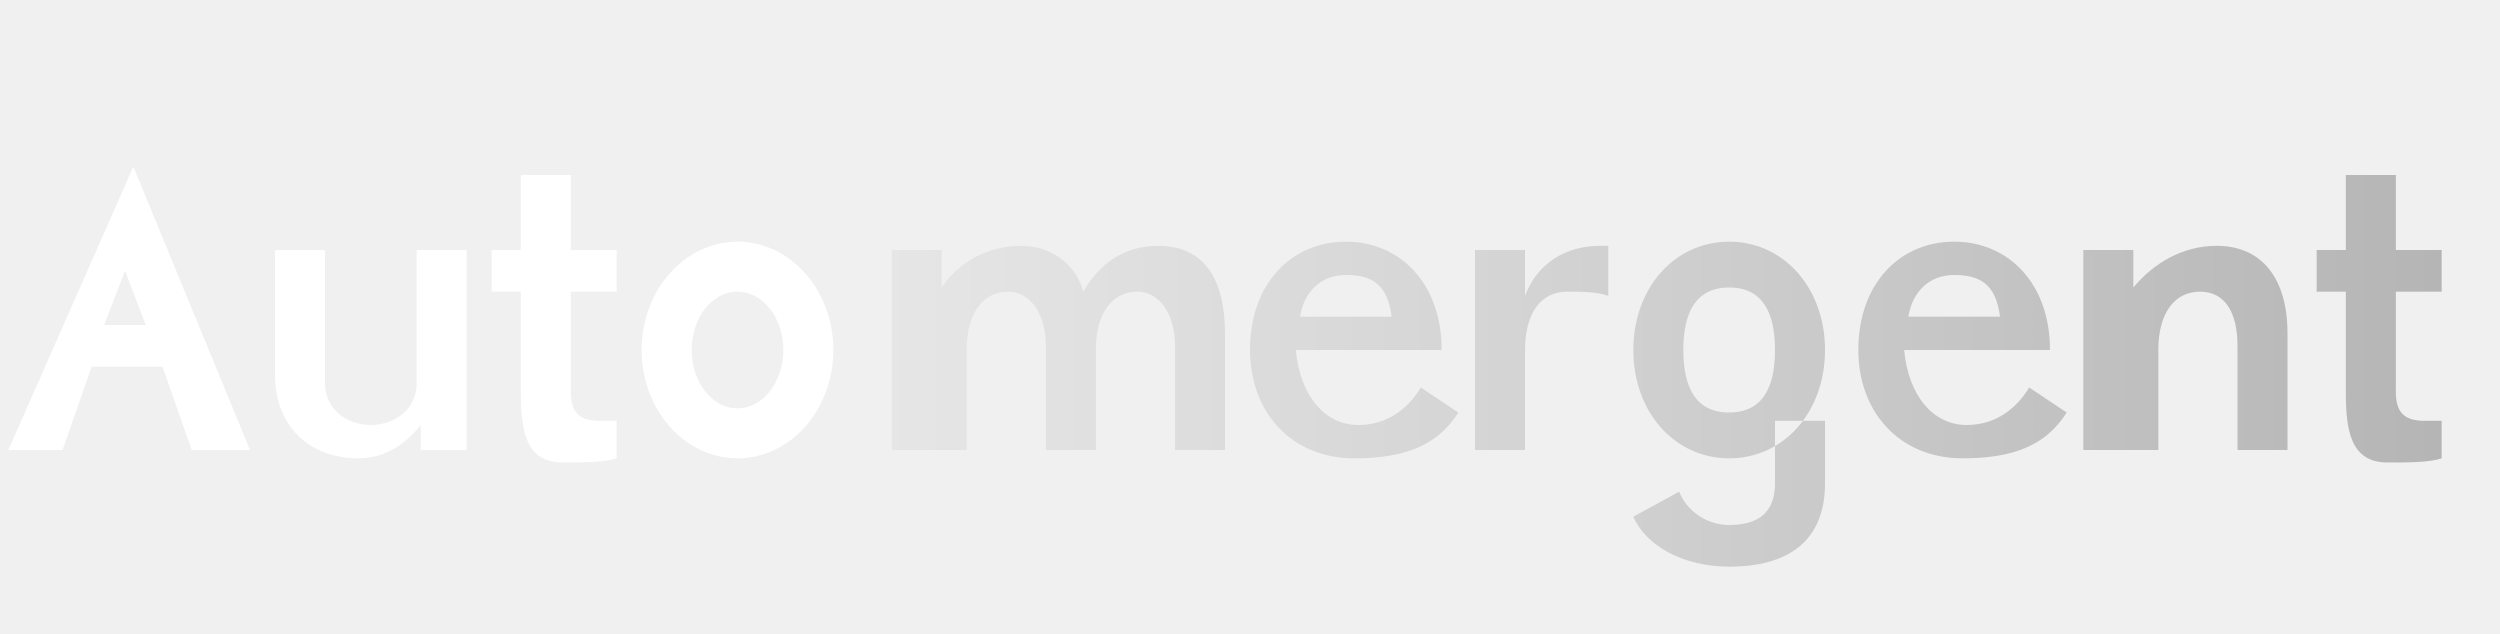
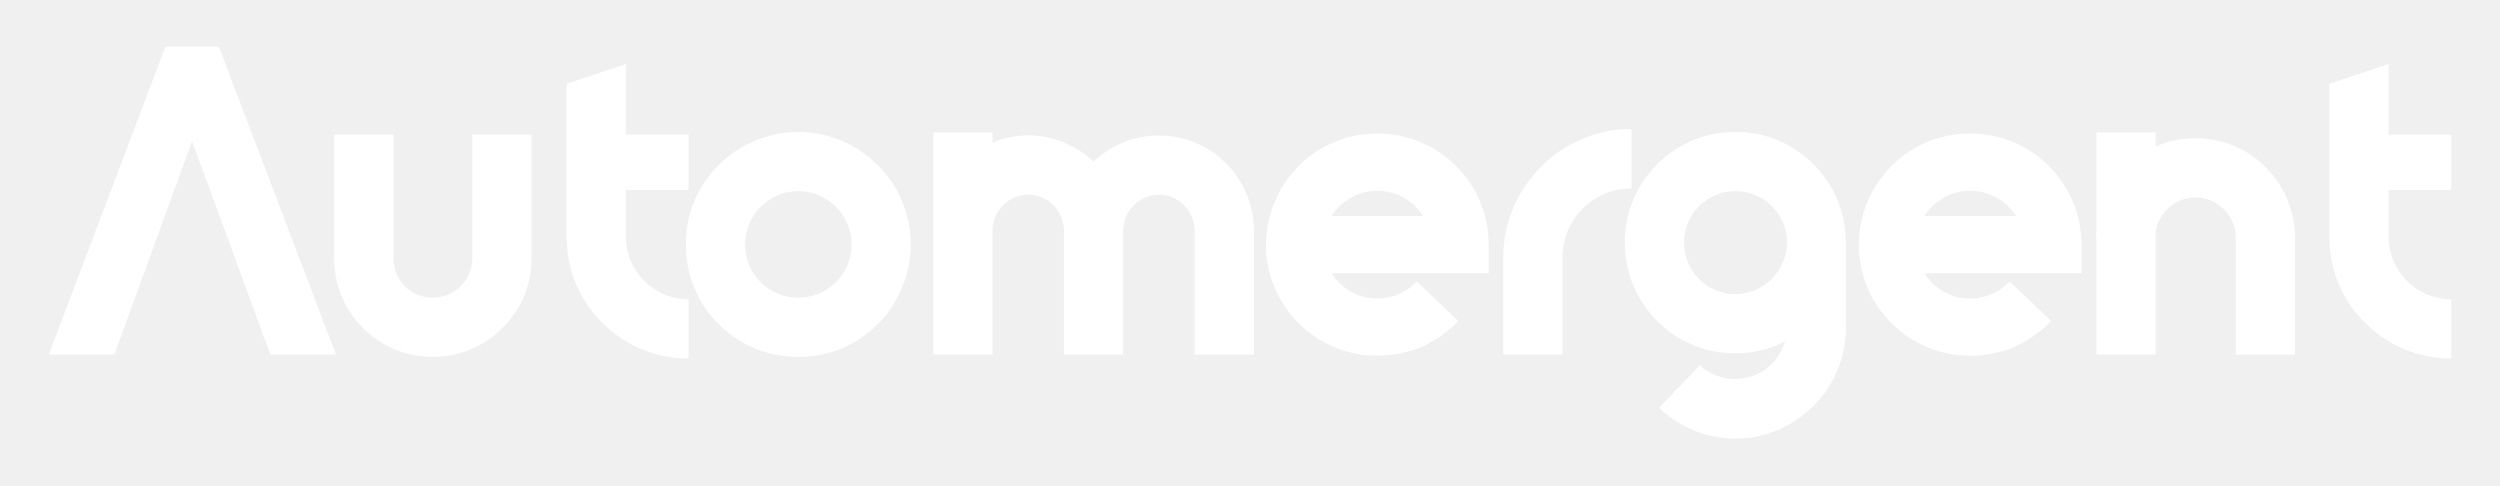
- <svg xmlns="http://www.w3.org/2000/svg" viewBox="0 0 300 76" width="300" height="76" fill="none">
+ <svg xmlns="http://www.w3.org/2000/svg" viewBox="105 305 814 158" width="814" height="158" fill="none">
  <defs>
-     <linearGradient id="silverGradText" x1="2" y1="0" x2="300" y2="0" gradientUnits="userSpaceOnUse">
+     <linearGradient id="grad_mergent" x1="400" y1="0" x2="905" y2="0" gradientUnits="userSpaceOnUse">
      <stop offset="0%" stop-color="#ffffff" />
-       <stop offset="60%" stop-color="#d4d4d4" />
-       <stop offset="100%" stop-color="#b3b3b3" />
+       <stop offset="50%" stop-color="#d4d4d4" />
+       <stop offset="100%" stop-color="#a8a8a8" />
    </linearGradient>
  </defs>
-   <path d="M 16 20 L 30 54 L 23 54 L 19.5 44 L 11 44 L 7.5 54 L 1 54 Z M 15 32.5 L 12.5 39 L 17.5 39 Z M 33 30 L 39 30 L 39 46 C 39 49 41.5 51 44.5 51 C 47.5 51 50 49 50 46 L 50 30 L 56 30 L 56 54 L 50.5 54 L 50.5 51 C 48.5 53.5 46 55 43 55 C 37 55 33 51 33 45 Z M 62.5 21 L 68.5 21 L 68.5 30 L 74 30 L 74 35 L 68.5 35 L 68.5 47 C 68.5 49.5 69.5 50.5 72 50.5 L 74 50.5 L 74 55 C 72.5 55.5 70 55.5 67.5 55.5 C 63 55.5 62.5 51.5 62.5 47 L 62.5 35 L 59 35 L 59 30 L 62.5 30 Z M 88.5 29 C 94.851 29 100.0 34.82 100.0 42 C 100.0 49.18 94.851 55 88.5 55 C 82.149 55 77.0 49.18 77.0 42 C 77.0 34.82 82.149 29 88.5 29 Z M 88.5 35 C 85.462 35 83.0 38.134 83.0 42 C 83.0 45.866 85.462 49 88.5 49 C 91.538 49 94.0 45.866 94.0 42 C 94.0 38.134 91.538 35 88.5 35 Z" fill="#ffffff" fill-rule="evenodd" />
-   <path d="M 107 30 L 113 30 L 113 34.5 C 115 31.5 118.5 29.5 122.5 29.5 C 126 29.5 129 31.5 130 35 C 132 31.5 135 29.5 139 29.5 C 144.5 29.5 147 33.5 147 40 L 147 54 L 141 54 L 141 41.5 C 141 37.5 139 35 136.5 35 C 133.5 35 131.5 37.5 131.5 42 L 131.5 54 L 125.5 54 L 125.5 41.5 C 125.5 37.5 123.5 35 121 35 C 118 35 116 37.5 116 42 L 116 54 L 107 54 Z M 150 42 C 150 34 155 29 161.5 29 C 168 29 173 34 173 42 L 155.5 42 C 156 47.5 159 51 163 51 C 166.5 51 169 49 170.5 46.5 L 175 49.5 C 172.5 53.5 168.5 55 162.5 55 C 155 55 150 49.5 150 42 Z M 156 38 L 167 38 C 166.5 34 164.5 33 161.5 33 C 158.5 33 156.5 35 156 38 Z M 177 30 L 183 30 L 183 35.5 C 184.5 31.5 188 29.5 192 29.5 L 193 29.5 L 193 35.5 C 191.5 35 190 35 188 35 C 185 35 183 37.5 183 42 L 183 54 L 177 54 Z M 196 42 C 196 34.5 201 29 207.5 29 C 214 29 219 34.5 219 42 C 219 49.5 214 55 207.5 55 C 201 55 196 49.5 196 42 Z M 207.5 34.5 C 211.5 34.5 213 37.5 213 42 C 213 46.5 211.5 49.5 207.5 49.5 C 203.5 49.5 202 46.5 202 42 C 202 37.5 203.5 34.5 207.5 34.5 Z M 213 50.5 L 219 50.5 L 219 58 C 219 65 214.5 68 207.5 68 C 202 68 197.5 65.5 196 62 L 201.5 59 C 202.5 61.5 205 63 207.5 63 C 212 63 213 60.5 213 58 Z M 223 42 C 223 34 228 29 234.5 29 C 241 29 246 34 246 42 L 228.5 42 C 229 47.5 232 51 236 51 C 239.5 51 242 49 243.5 46.5 L 248 49.5 C 245.5 53.5 241.5 55 235.5 55 C 228 55 223 49.5 223 42 Z M 229 38 L 240 38 C 239.5 34 237.5 33 234.5 33 C 231.5 33 229.5 35 229 38 Z M 250 30 L 256 30 L 256 34.5 C 258.5 31.5 262 29.5 266 29.5 C 271.5 29.5 274.5 33.5 274.5 40 L 274.5 54 L 268.5 54 L 268.5 41.5 C 268.5 37.5 267 35 264 35 C 261 35 259 37.5 259 42 L 259 54 L 250 54 Z M 281.5 21 L 287.5 21 L 287.5 30 L 293 30 L 293 35 L 287.5 35 L 287.5 47 C 287.5 49.5 288.5 50.5 291 50.5 L 293 50.5 L 293 55 C 291.5 55.5 289 55.5 286.5 55.5 C 282 55.5 281.5 51.5 281.5 47 L 281.5 35 L 278 35 L 278 30 L 281.5 30 Z" fill="url(#silverGradText)" fill-rule="evenodd" />
+   <g transform="matrix(1.2851 0 0 1.2851 512.0144 384.0024)" id="glyphGroup_textPair_0fbe7fa0-8d8b-495b-b151-27084dfd3267">
+     <g style="">
+       <g transform="matrix(1.3889 0 0 1.3889 -267.9734 -10.6498)">
+         <g style="">
+           <g transform="matrix(1 0 0 1 0 0)">
+             <linearGradient id="SVGID_12" gradientUnits="userSpaceOnUse" gradientTransform="matrix(1 0 0 1 -26.1921 -28.0825)" x1="0" y1="0" x2="610.092" y2="0">
+               <stop offset="0%" style="stop-color:#333333;" />
+               <stop offset="2.381%" style="stop-color:#333333;" />
+               <stop offset="4.762%" style="stop-color:#333333;" />
+               <stop offset="7.143%" style="stop-color:#333333;" />
+               <stop offset="9.524%" style="stop-color:#333333;" />
+               <stop offset="11.905%" style="stop-color:#333333;" />
+               <stop offset="14.286%" style="stop-color:#333333;" />
+               <stop offset="16.667%" style="stop-color:#333333;" />
+               <stop offset="19.048%" style="stop-color:#333333;" />
+               <stop offset="21.429%" style="stop-color:#333333;" />
+               <stop offset="23.81%" style="stop-color:#333333;" />
+               <stop offset="26.19%" style="stop-color:#333333;" />
+               <stop offset="28.571%" style="stop-color:#333333;" />
+               <stop offset="30.952%" style="stop-color:#333333;" />
+               <stop offset="33.333%" style="stop-color:#333333;" />
+               <stop offset="35.714%" style="stop-color:#333333;" />
+               <stop offset="38.095%" style="stop-color:#333333;" />
+               <stop offset="40.476%" style="stop-color:#333333;" />
+               <stop offset="42.857%" style="stop-color:#333333;" />
+               <stop offset="45.238%" style="stop-color:#333333;" />
+               <stop offset="47.619%" style="stop-color:#333333;" />
+               <stop offset="50%" style="stop-color:#333333;" />
+               <stop offset="52.381%" style="stop-color:#333333;" />
+               <stop offset="54.762%" style="stop-color:#333333;" />
+               <stop offset="57.143%" style="stop-color:#333333;" />
+               <stop offset="59.524%" style="stop-color:#333333;" />
+               <stop offset="61.905%" style="stop-color:#333333;" />
+               <stop offset="64.286%" style="stop-color:#333333;" />
+               <stop offset="66.667%" style="stop-color:#333333;" />
+               <stop offset="69.048%" style="stop-color:#333333;" />
+               <stop offset="71.429%" style="stop-color:#333333;" />
+               <stop offset="73.81%" style="stop-color:#333333;" />
+               <stop offset="76.19%" style="stop-color:#333333;" />
+               <stop offset="78.571%" style="stop-color:#333333;" />
+               <stop offset="80.952%" style="stop-color:#333333;" />
+               <stop offset="83.333%" style="stop-color:#333333;" />
+               <stop offset="85.714%" style="stop-color:#333333;" />
+               <stop offset="88.095%" style="stop-color:#333333;" />
+               <stop offset="90.476%" style="stop-color:#333333;" />
+               <stop offset="92.857%" style="stop-color:#333333;" />
+               <stop offset="95.238%" style="stop-color:#333333;" />
+               <stop offset="97.619%" style="stop-color:#333333;" />
+               <stop offset="100%" style="stop-color:#333333;" />
+             </linearGradient>
+             <polygon style="stroke: none; stroke-width: 1; stroke-dasharray: none; stroke-linecap: butt; stroke-dashoffset: 0; stroke-linejoin: miter; stroke-miterlimit: 4; fill: #ffffff; fill-rule: nonzero; opacity: 1;" points="4.828,-28.082 -4.914,-28.082 -26.192,28.082 -14.225,28.082 -0.061,-10.852 14.225,28.082 26.192,28.082 " />
+           </g>
+         </g>
+       </g>
+       <g transform="matrix(1.3889 0 0 1.3889 -207.0494 0.7991)">
+         <g style="">
+           <g transform="matrix(1 0 0 1 0 0)">
+             <linearGradient id="SVGID_13" gradientUnits="userSpaceOnUse" gradientTransform="matrix(1 0 0 1 81.8565 84.7326)" x1="-72.3" y1="-22.3" x2="537.792" y2="-22.3">
+               <stop offset="0%" style="stop-color:#333333;" />
+               <stop offset="2.381%" style="stop-color:#333333;" />
+               <stop offset="4.762%" style="stop-color:#333333;" />
+               <stop offset="7.143%" style="stop-color:#333333;" />
+               <stop offset="9.524%" style="stop-color:#333333;" />
+               <stop offset="11.905%" style="stop-color:#333333;" />
+               <stop offset="14.286%" style="stop-color:#333333;" />
+               <stop offset="16.667%" style="stop-color:#333333;" />
+               <stop offset="19.048%" style="stop-color:#333333;" />
+               <stop offset="21.429%" style="stop-color:#333333;" />
+               <stop offset="23.81%" style="stop-color:#333333;" />
+               <stop offset="26.19%" style="stop-color:#333333;" />
+               <stop offset="28.571%" style="stop-color:#333333;" />
+               <stop offset="30.952%" style="stop-color:#333333;" />
+               <stop offset="33.333%" style="stop-color:#333333;" />
+               <stop offset="35.714%" style="stop-color:#333333;" />
+               <stop offset="38.095%" style="stop-color:#333333;" />
+               <stop offset="40.476%" style="stop-color:#333333;" />
+               <stop offset="42.857%" style="stop-color:#333333;" />
+               <stop offset="45.238%" style="stop-color:#333333;" />
+               <stop offset="47.619%" style="stop-color:#333333;" />
+               <stop offset="50%" style="stop-color:#333333;" />
+               <stop offset="52.381%" style="stop-color:#333333;" />
+               <stop offset="54.762%" style="stop-color:#333333;" />
+               <stop offset="57.143%" style="stop-color:#333333;" />
+               <stop offset="59.524%" style="stop-color:#333333;" />
+               <stop offset="61.905%" style="stop-color:#333333;" />
+               <stop offset="64.286%" style="stop-color:#333333;" />
+               <stop offset="66.667%" style="stop-color:#333333;" />
+               <stop offset="69.048%" style="stop-color:#333333;" />
+               <stop offset="71.429%" style="stop-color:#333333;" />
+               <stop offset="73.81%" style="stop-color:#333333;" />
+               <stop offset="76.19%" style="stop-color:#333333;" />
+               <stop offset="78.571%" style="stop-color:#333333;" />
+               <stop offset="80.952%" style="stop-color:#333333;" />
+               <stop offset="83.333%" style="stop-color:#333333;" />
+               <stop offset="85.714%" style="stop-color:#333333;" />
+               <stop offset="88.095%" style="stop-color:#333333;" />
+               <stop offset="90.476%" style="stop-color:#333333;" />
+               <stop offset="92.857%" style="stop-color:#333333;" />
+               <stop offset="95.238%" style="stop-color:#333333;" />
+               <stop offset="97.619%" style="stop-color:#333333;" />
+               <stop offset="100%" style="stop-color:#333333;" />
+             </linearGradient>
+             <path style="stroke: none; stroke-width: 1; stroke-dasharray: none; stroke-linecap: butt; stroke-dashoffset: 0; stroke-linejoin: miter; stroke-miterlimit: 4; fill: #ffffff; fill-rule: nonzero; opacity: 1;" transform=" translate(-99.8579, -105.0023)" d="M 87.113 120.016 C 83.728 116.631 81.856 112.095 81.856 107.27 L 81.856 84.733 L 92.657 84.733 L 92.657 107.27 C 92.657 111.303 95.826 114.471 99.858 114.471 C 103.818 114.471 107.059 111.303 107.059 107.27 L 107.059 84.733 L 117.859 84.733 L 117.859 107.27 C 117.859 112.095 115.987 116.631 112.531 120.016 C 109.147 123.4 104.61 125.272 99.858 125.272 C 95.034 125.272 90.497 123.4 87.113 120.016 Z" stroke-linecap="round" />
+           </g>
+         </g>
+       </g>
+       <g transform="matrix(1.3889 0 0 1.3889 -157.7 -7.9501)">
+         <g style="">
+           <g transform="matrix(1 0 0 1 0 0)">
+             <linearGradient id="SVGID_14" gradientUnits="userSpaceOnUse" gradientTransform="matrix(1 0 0 1 90.7485 71.8435)" x1="-131.2" y1="-4.4" x2="478.892" y2="-4.4">
+               <stop offset="0%" style="stop-color:#333333;" />
+               <stop offset="2.381%" style="stop-color:#333333;" />
+               <stop offset="4.762%" style="stop-color:#333333;" />
+               <stop offset="7.143%" style="stop-color:#333333;" />
+               <stop offset="9.524%" style="stop-color:#333333;" />
+               <stop offset="11.905%" style="stop-color:#333333;" />
+               <stop offset="14.286%" style="stop-color:#333333;" />
+               <stop offset="16.667%" style="stop-color:#333333;" />
+               <stop offset="19.048%" style="stop-color:#333333;" />
+               <stop offset="21.429%" style="stop-color:#333333;" />
+               <stop offset="23.81%" style="stop-color:#333333;" />
+               <stop offset="26.19%" style="stop-color:#333333;" />
+               <stop offset="28.571%" style="stop-color:#333333;" />
+               <stop offset="30.952%" style="stop-color:#333333;" />
+               <stop offset="33.333%" style="stop-color:#333333;" />
+               <stop offset="35.714%" style="stop-color:#333333;" />
+               <stop offset="38.095%" style="stop-color:#333333;" />
+               <stop offset="40.476%" style="stop-color:#333333;" />
+               <stop offset="42.857%" style="stop-color:#333333;" />
+               <stop offset="45.238%" style="stop-color:#333333;" />
+               <stop offset="47.619%" style="stop-color:#333333;" />
+               <stop offset="50%" style="stop-color:#333333;" />
+               <stop offset="52.381%" style="stop-color:#333333;" />
+               <stop offset="54.762%" style="stop-color:#333333;" />
+               <stop offset="57.143%" style="stop-color:#333333;" />
+               <stop offset="59.524%" style="stop-color:#333333;" />
+               <stop offset="61.905%" style="stop-color:#333333;" />
+               <stop offset="64.286%" style="stop-color:#333333;" />
+               <stop offset="66.667%" style="stop-color:#333333;" />
+               <stop offset="69.048%" style="stop-color:#333333;" />
+               <stop offset="71.429%" style="stop-color:#333333;" />
+               <stop offset="73.81%" style="stop-color:#333333;" />
+               <stop offset="76.19%" style="stop-color:#333333;" />
+               <stop offset="78.571%" style="stop-color:#333333;" />
+               <stop offset="80.952%" style="stop-color:#333333;" />
+               <stop offset="83.333%" style="stop-color:#333333;" />
+               <stop offset="85.714%" style="stop-color:#333333;" />
+               <stop offset="88.095%" style="stop-color:#333333;" />
+               <stop offset="90.476%" style="stop-color:#333333;" />
+               <stop offset="92.857%" style="stop-color:#333333;" />
+               <stop offset="95.238%" style="stop-color:#333333;" />
+               <stop offset="97.619%" style="stop-color:#333333;" />
+               <stop offset="100%" style="stop-color:#333333;" />
+             </linearGradient>
+             <path style="stroke: none; stroke-width: 1; stroke-dasharray: none; stroke-linecap: butt; stroke-dashoffset: 0; stroke-linejoin: miter; stroke-miterlimit: 4; fill: #ffffff; fill-rule: nonzero; opacity: 1;" transform=" translate(-101.8735, -98.7018)" d="M 112.999 114.759 L 112.999 125.56 C 109.975 125.56 107.094 124.984 104.358 123.832 C 101.694 122.752 99.317 121.096 97.301 119.079 C 95.213 117.063 93.629 114.687 92.477 112.023 C 91.325 109.287 90.749 106.334 90.749 103.31 L 90.749 75.444 L 101.55 71.844 L 101.55 84.733 L 112.999 84.733 L 112.999 94.813 L 101.55 94.813 L 101.55 103.31 C 101.55 109.647 106.662 114.759 112.999 114.759 Z" stroke-linecap="round" />
+           </g>
+         </g>
+       </g>
+       <g transform="matrix(1.3889 0 0 1.3889 -114.4488 0.4491)">
+         <g style="">
+           <g transform="matrix(1 0 0 1 0 0)">
+             <linearGradient id="SVGID_15" gradientUnits="userSpaceOnUse" gradientTransform="matrix(1 0 0 1 79.5166 84.2285)" x1="-161.4" y1="-21.6" x2="448.692" y2="-21.6">
+               <stop offset="0%" style="stop-color:#333333;" />
+               <stop offset="2.381%" style="stop-color:#333333;" />
+               <stop offset="4.762%" style="stop-color:#333333;" />
+               <stop offset="7.143%" style="stop-color:#333333;" />
+               <stop offset="9.524%" style="stop-color:#333333;" />
+               <stop offset="11.905%" style="stop-color:#333333;" />
+               <stop offset="14.286%" style="stop-color:#333333;" />
+               <stop offset="16.667%" style="stop-color:#333333;" />
+               <stop offset="19.048%" style="stop-color:#333333;" />
+               <stop offset="21.429%" style="stop-color:#333333;" />
+               <stop offset="23.81%" style="stop-color:#333333;" />
+               <stop offset="26.19%" style="stop-color:#333333;" />
+               <stop offset="28.571%" style="stop-color:#333333;" />
+               <stop offset="30.952%" style="stop-color:#333333;" />
+               <stop offset="33.333%" style="stop-color:#333333;" />
+               <stop offset="35.714%" style="stop-color:#333333;" />
+               <stop offset="38.095%" style="stop-color:#333333;" />
+               <stop offset="40.476%" style="stop-color:#333333;" />
+               <stop offset="42.857%" style="stop-color:#333333;" />
+               <stop offset="45.238%" style="stop-color:#333333;" />
+               <stop offset="47.619%" style="stop-color:#333333;" />
+               <stop offset="50%" style="stop-color:#333333;" />
+               <stop offset="52.381%" style="stop-color:#333333;" />
+               <stop offset="54.762%" style="stop-color:#333333;" />
+               <stop offset="57.143%" style="stop-color:#333333;" />
+               <stop offset="59.524%" style="stop-color:#333333;" />
+               <stop offset="61.905%" style="stop-color:#333333;" />
+               <stop offset="64.286%" style="stop-color:#333333;" />
+               <stop offset="66.667%" style="stop-color:#333333;" />
+               <stop offset="69.048%" style="stop-color:#333333;" />
+               <stop offset="71.429%" style="stop-color:#333333;" />
+               <stop offset="73.81%" style="stop-color:#333333;" />
+               <stop offset="76.19%" style="stop-color:#333333;" />
+               <stop offset="78.571%" style="stop-color:#333333;" />
+               <stop offset="80.952%" style="stop-color:#333333;" />
+               <stop offset="83.333%" style="stop-color:#333333;" />
+               <stop offset="85.714%" style="stop-color:#333333;" />
+               <stop offset="88.095%" style="stop-color:#333333;" />
+               <stop offset="90.476%" style="stop-color:#333333;" />
+               <stop offset="92.857%" style="stop-color:#333333;" />
+               <stop offset="95.238%" style="stop-color:#333333;" />
+               <stop offset="97.619%" style="stop-color:#333333;" />
+               <stop offset="100%" style="stop-color:#333333;" />
+             </linearGradient>
+             <path style="stroke: none; stroke-width: 1; stroke-dasharray: none; stroke-linecap: butt; stroke-dashoffset: 0; stroke-linejoin: miter; stroke-miterlimit: 4; fill: #ffffff; fill-rule: nonzero; opacity: 1;" transform=" translate(-100.0385, -104.7503)" d="M 92.046 123.688 C 89.598 122.68 87.365 121.168 85.493 119.296 C 83.621 117.423 82.109 115.191 81.101 112.743 C 80.021 110.223 79.517 107.559 79.517 104.75 C 79.517 102.014 80.021 99.35 81.101 96.758 C 82.109 94.381 83.621 92.149 85.493 90.277 C 87.365 88.405 89.598 86.893 92.046 85.885 C 94.566 84.805 97.23 84.228 100.039 84.228 C 102.775 84.228 105.439 84.805 108.031 85.885 C 110.407 86.893 112.64 88.405 114.512 90.277 C 116.384 92.149 117.896 94.309 118.904 96.758 C 119.984 99.35 120.56 102.014 120.56 104.75 C 120.56 107.559 119.984 110.223 118.904 112.743 C 117.896 115.191 116.384 117.423 114.512 119.296 C 112.64 121.168 110.48 122.68 108.031 123.688 C 105.439 124.768 102.775 125.272 100.039 125.272 C 97.23 125.272 94.566 124.768 92.046 123.688 Z M 100.039 114.471 C 105.367 114.471 109.759 110.151 109.759 104.75 C 109.759 99.422 105.367 95.029 100.039 95.029 C 94.638 95.029 90.318 99.422 90.318 104.75 C 90.318 110.151 94.638 114.471 100.039 114.471 Z" stroke-linecap="round" />
+           </g>
+         </g>
+       </g>
+       <g transform="matrix(1.3889 0 0 1.3889 -39.6478 0.1991)">
+         <g style="">
+           <g transform="matrix(1 0 0 1 0 0)">
+             <linearGradient id="SVGID_16" gradientUnits="userSpaceOnUse" gradientTransform="matrix(1 0 0 1 71.1646 84.3005)" x1="-224.1" y1="-21.7" x2="385.992" y2="-21.7">
+               <stop offset="0%" style="stop-color:#333333;" />
+               <stop offset="2.381%" style="stop-color:#333333;" />
+               <stop offset="4.762%" style="stop-color:#333333;" />
+               <stop offset="7.143%" style="stop-color:#333333;" />
+               <stop offset="9.524%" style="stop-color:#333333;" />
+               <stop offset="11.905%" style="stop-color:#333333;" />
+               <stop offset="14.286%" style="stop-color:#333333;" />
+               <stop offset="16.667%" style="stop-color:#333333;" />
+               <stop offset="19.048%" style="stop-color:#333333;" />
+               <stop offset="21.429%" style="stop-color:#333333;" />
+               <stop offset="23.81%" style="stop-color:#333333;" />
+               <stop offset="26.19%" style="stop-color:#333333;" />
+               <stop offset="28.571%" style="stop-color:#333333;" />
+               <stop offset="30.952%" style="stop-color:#333333;" />
+               <stop offset="33.333%" style="stop-color:#333333;" />
+               <stop offset="35.714%" style="stop-color:#333333;" />
+               <stop offset="38.095%" style="stop-color:#333333;" />
+               <stop offset="40.476%" style="stop-color:#333333;" />
+               <stop offset="42.857%" style="stop-color:#333333;" />
+               <stop offset="45.238%" style="stop-color:#333333;" />
+               <stop offset="47.619%" style="stop-color:#333333;" />
+               <stop offset="50%" style="stop-color:#333333;" />
+               <stop offset="52.381%" style="stop-color:#333333;" />
+               <stop offset="54.762%" style="stop-color:#333333;" />
+               <stop offset="57.143%" style="stop-color:#333333;" />
+               <stop offset="59.524%" style="stop-color:#333333;" />
+               <stop offset="61.905%" style="stop-color:#333333;" />
+               <stop offset="64.286%" style="stop-color:#333333;" />
+               <stop offset="66.667%" style="stop-color:#333333;" />
+               <stop offset="69.048%" style="stop-color:#333333;" />
+               <stop offset="71.429%" style="stop-color:#333333;" />
+               <stop offset="73.81%" style="stop-color:#333333;" />
+               <stop offset="76.19%" style="stop-color:#333333;" />
+               <stop offset="78.571%" style="stop-color:#333333;" />
+               <stop offset="80.952%" style="stop-color:#333333;" />
+               <stop offset="83.333%" style="stop-color:#333333;" />
+               <stop offset="85.714%" style="stop-color:#333333;" />
+               <stop offset="88.095%" style="stop-color:#333333;" />
+               <stop offset="90.476%" style="stop-color:#333333;" />
+               <stop offset="92.857%" style="stop-color:#333333;" />
+               <stop offset="95.238%" style="stop-color:#333333;" />
+               <stop offset="97.619%" style="stop-color:#333333;" />
+               <stop offset="100%" style="stop-color:#333333;" />
+             </linearGradient>
+             <path style="stroke: none; stroke-width: 1; stroke-dasharray: none; stroke-linecap: butt; stroke-dashoffset: 0; stroke-linejoin: miter; stroke-miterlimit: 4; fill: url(#grad_mergent); fill-rule: nonzero; opacity: 1;" transform=" translate(-100.3992, -104.5703)" d="M 129.634 102.23 L 129.634 124.84 L 118.833 124.84 L 118.833 102.23 C 118.833 98.63 115.88 95.677 112.352 95.677 C 108.752 95.677 105.8 98.63 105.8 102.23 L 105.8 124.84 L 94.999 124.84 L 94.999 102.23 C 94.999 98.63 92.046 95.677 88.518 95.677 C 84.918 95.677 81.966 98.63 81.966 102.23 L 81.966 124.84 L 71.165 124.84 L 71.165 84.3 L 81.966 84.3 L 81.966 86.173 C 83.982 85.309 86.214 84.877 88.518 84.877 C 92.983 84.877 97.159 86.605 100.399 89.629 C 103.639 86.605 107.816 84.877 112.352 84.877 C 116.96 84.877 121.281 86.677 124.593 89.989 C 127.834 93.229 129.634 97.622 129.634 102.23 Z" stroke-linecap="round" />
+           </g>
+         </g>
+       </g>
+       <g transform="matrix(1.3889 0 0 1.3889 32.251 0.4991)">
+         <g style="">
+           <g transform="matrix(1 0 0 1 0 0)">
+             <linearGradient id="SVGID_17" gradientUnits="userSpaceOnUse" gradientTransform="matrix(1 0 0 1 79.8405 84.5166)" x1="-308.4" y1="-22" x2="301.692" y2="-22">
+               <stop offset="0%" style="stop-color:#333333;" />
+               <stop offset="2.381%" style="stop-color:#333333;" />
+               <stop offset="4.762%" style="stop-color:#333333;" />
+               <stop offset="7.143%" style="stop-color:#333333;" />
+               <stop offset="9.524%" style="stop-color:#333333;" />
+               <stop offset="11.905%" style="stop-color:#333333;" />
+               <stop offset="14.286%" style="stop-color:#333333;" />
+               <stop offset="16.667%" style="stop-color:#333333;" />
+               <stop offset="19.048%" style="stop-color:#333333;" />
+               <stop offset="21.429%" style="stop-color:#333333;" />
+               <stop offset="23.81%" style="stop-color:#333333;" />
+               <stop offset="26.19%" style="stop-color:#333333;" />
+               <stop offset="28.571%" style="stop-color:#333333;" />
+               <stop offset="30.952%" style="stop-color:#333333;" />
+               <stop offset="33.333%" style="stop-color:#333333;" />
+               <stop offset="35.714%" style="stop-color:#333333;" />
+               <stop offset="38.095%" style="stop-color:#333333;" />
+               <stop offset="40.476%" style="stop-color:#333333;" />
+               <stop offset="42.857%" style="stop-color:#333333;" />
+               <stop offset="45.238%" style="stop-color:#333333;" />
+               <stop offset="47.619%" style="stop-color:#333333;" />
+               <stop offset="50%" style="stop-color:#333333;" />
+               <stop offset="52.381%" style="stop-color:#333333;" />
+               <stop offset="54.762%" style="stop-color:#333333;" />
+               <stop offset="57.143%" style="stop-color:#333333;" />
+               <stop offset="59.524%" style="stop-color:#333333;" />
+               <stop offset="61.905%" style="stop-color:#333333;" />
+               <stop offset="64.286%" style="stop-color:#333333;" />
+               <stop offset="66.667%" style="stop-color:#333333;" />
+               <stop offset="69.048%" style="stop-color:#333333;" />
+               <stop offset="71.429%" style="stop-color:#333333;" />
+               <stop offset="73.81%" style="stop-color:#333333;" />
+               <stop offset="76.19%" style="stop-color:#333333;" />
+               <stop offset="78.571%" style="stop-color:#333333;" />
+               <stop offset="80.952%" style="stop-color:#333333;" />
+               <stop offset="83.333%" style="stop-color:#333333;" />
+               <stop offset="85.714%" style="stop-color:#333333;" />
+               <stop offset="88.095%" style="stop-color:#333333;" />
+               <stop offset="90.476%" style="stop-color:#333333;" />
+               <stop offset="92.857%" style="stop-color:#333333;" />
+               <stop offset="95.238%" style="stop-color:#333333;" />
+               <stop offset="97.619%" style="stop-color:#333333;" />
+               <stop offset="100%" style="stop-color:#333333;" />
+             </linearGradient>
+             <path style="stroke: none; stroke-width: 1; stroke-dasharray: none; stroke-linecap: butt; stroke-dashoffset: 0; stroke-linejoin: miter; stroke-miterlimit: 4; fill: url(#grad_mergent); fill-rule: nonzero; opacity: 1;" transform=" translate(-100.1462, -104.7863)" d="M 85.817 119.152 C 82.001 115.335 79.841 110.223 79.841 104.822 C 79.841 99.35 82.001 94.309 85.817 90.421 C 89.633 86.605 94.746 84.517 100.146 84.517 C 105.547 84.517 110.659 86.605 114.475 90.421 C 118.364 94.309 120.452 99.35 120.452 104.822 L 120.452 110.007 L 91.793 110.007 C 93.594 112.815 96.618 114.615 100.146 114.615 C 102.882 114.615 105.475 113.535 107.347 111.519 L 114.907 118.719 C 113.035 120.736 110.803 122.248 108.355 123.4 C 105.763 124.48 103.026 125.056 100.146 125.056 C 94.746 125.056 89.633 122.968 85.817 119.152 Z M 108.499 99.566 C 106.771 96.83 103.675 94.957 100.146 94.957 C 96.618 94.957 93.594 96.83 91.793 99.566 L 108.499 99.566 Z" stroke-linecap="round" />
+           </g>
+         </g>
+       </g>
+       <g transform="matrix(1.3889 0 0 1.3889 80.3999 -0.2008)">
+         <g style="">
+           <g transform="matrix(1 0 0 1 0 0)">
+             <linearGradient id="SVGID_18" gradientUnits="userSpaceOnUse" gradientTransform="matrix(1 0 0 1 90.2446 83.7244)" x1="-368.5" y1="-20.9" x2="241.592" y2="-20.9">
+               <stop offset="0%" style="stop-color:#333333;" />
+               <stop offset="2.381%" style="stop-color:#333333;" />
+               <stop offset="4.762%" style="stop-color:#333333;" />
+               <stop offset="7.143%" style="stop-color:#333333;" />
+               <stop offset="9.524%" style="stop-color:#333333;" />
+               <stop offset="11.905%" style="stop-color:#333333;" />
+               <stop offset="14.286%" style="stop-color:#333333;" />
+               <stop offset="16.667%" style="stop-color:#333333;" />
+               <stop offset="19.048%" style="stop-color:#333333;" />
+               <stop offset="21.429%" style="stop-color:#333333;" />
+               <stop offset="23.81%" style="stop-color:#333333;" />
+               <stop offset="26.19%" style="stop-color:#333333;" />
+               <stop offset="28.571%" style="stop-color:#333333;" />
+               <stop offset="30.952%" style="stop-color:#333333;" />
+               <stop offset="33.333%" style="stop-color:#333333;" />
+               <stop offset="35.714%" style="stop-color:#333333;" />
+               <stop offset="38.095%" style="stop-color:#333333;" />
+               <stop offset="40.476%" style="stop-color:#333333;" />
+               <stop offset="42.857%" style="stop-color:#333333;" />
+               <stop offset="45.238%" style="stop-color:#333333;" />
+               <stop offset="47.619%" style="stop-color:#333333;" />
+               <stop offset="50%" style="stop-color:#333333;" />
+               <stop offset="52.381%" style="stop-color:#333333;" />
+               <stop offset="54.762%" style="stop-color:#333333;" />
+               <stop offset="57.143%" style="stop-color:#333333;" />
+               <stop offset="59.524%" style="stop-color:#333333;" />
+               <stop offset="61.905%" style="stop-color:#333333;" />
+               <stop offset="64.286%" style="stop-color:#333333;" />
+               <stop offset="66.667%" style="stop-color:#333333;" />
+               <stop offset="69.048%" style="stop-color:#333333;" />
+               <stop offset="71.429%" style="stop-color:#333333;" />
+               <stop offset="73.81%" style="stop-color:#333333;" />
+               <stop offset="76.19%" style="stop-color:#333333;" />
+               <stop offset="78.571%" style="stop-color:#333333;" />
+               <stop offset="80.952%" style="stop-color:#333333;" />
+               <stop offset="83.333%" style="stop-color:#333333;" />
+               <stop offset="85.714%" style="stop-color:#333333;" />
+               <stop offset="88.095%" style="stop-color:#333333;" />
+               <stop offset="90.476%" style="stop-color:#333333;" />
+               <stop offset="92.857%" style="stop-color:#333333;" />
+               <stop offset="95.238%" style="stop-color:#333333;" />
+               <stop offset="97.619%" style="stop-color:#333333;" />
+               <stop offset="100%" style="stop-color:#333333;" />
+             </linearGradient>
+             <path style="stroke: none; stroke-width: 1; stroke-dasharray: none; stroke-linecap: butt; stroke-dashoffset: 0; stroke-linejoin: miter; stroke-miterlimit: 4; fill: url(#grad_mergent); fill-rule: nonzero; opacity: 1;" transform=" translate(-101.9456, -104.2822)" d="M 92.117 97.982 C 93.269 95.245 94.997 92.725 97.157 90.565 C 99.245 88.405 101.766 86.749 104.574 85.525 C 107.454 84.3 110.478 83.724 113.647 83.724 L 113.647 94.525 C 106.734 94.525 101.045 100.142 101.045 107.126 L 101.045 124.84 L 90.245 124.84 L 90.245 107.126 C 90.245 103.958 90.893 100.862 92.117 97.982 Z" stroke-linecap="round" />
+           </g>
+         </g>
+       </g>
+       <g transform="matrix(1.3889 0 0 1.3889 122.951 10.8)">
+         <g style="">
+           <g transform="matrix(1 0 0 1 0 0)">
+             <linearGradient id="SVGID_19" gradientUnits="userSpaceOnUse" gradientTransform="matrix(1 0 0 1 78.9044 84.2285)" x1="-399.3" y1="-21.6" x2="210.792" y2="-21.6">
+               <stop offset="0%" style="stop-color:#333333;" />
+               <stop offset="2.381%" style="stop-color:#333333;" />
+               <stop offset="4.762%" style="stop-color:#333333;" />
+               <stop offset="7.143%" style="stop-color:#333333;" />
+               <stop offset="9.524%" style="stop-color:#333333;" />
+               <stop offset="11.905%" style="stop-color:#333333;" />
+               <stop offset="14.286%" style="stop-color:#333333;" />
+               <stop offset="16.667%" style="stop-color:#333333;" />
+               <stop offset="19.048%" style="stop-color:#333333;" />
+               <stop offset="21.429%" style="stop-color:#333333;" />
+               <stop offset="23.81%" style="stop-color:#333333;" />
+               <stop offset="26.19%" style="stop-color:#333333;" />
+               <stop offset="28.571%" style="stop-color:#333333;" />
+               <stop offset="30.952%" style="stop-color:#333333;" />
+               <stop offset="33.333%" style="stop-color:#333333;" />
+               <stop offset="35.714%" style="stop-color:#333333;" />
+               <stop offset="38.095%" style="stop-color:#333333;" />
+               <stop offset="40.476%" style="stop-color:#333333;" />
+               <stop offset="42.857%" style="stop-color:#333333;" />
+               <stop offset="45.238%" style="stop-color:#333333;" />
+               <stop offset="47.619%" style="stop-color:#333333;" />
+               <stop offset="50%" style="stop-color:#333333;" />
+               <stop offset="52.381%" style="stop-color:#333333;" />
+               <stop offset="54.762%" style="stop-color:#333333;" />
+               <stop offset="57.143%" style="stop-color:#333333;" />
+               <stop offset="59.524%" style="stop-color:#333333;" />
+               <stop offset="61.905%" style="stop-color:#333333;" />
+               <stop offset="64.286%" style="stop-color:#333333;" />
+               <stop offset="66.667%" style="stop-color:#333333;" />
+               <stop offset="69.048%" style="stop-color:#333333;" />
+               <stop offset="71.429%" style="stop-color:#333333;" />
+               <stop offset="73.81%" style="stop-color:#333333;" />
+               <stop offset="76.19%" style="stop-color:#333333;" />
+               <stop offset="78.571%" style="stop-color:#333333;" />
+               <stop offset="80.952%" style="stop-color:#333333;" />
+               <stop offset="83.333%" style="stop-color:#333333;" />
+               <stop offset="85.714%" style="stop-color:#333333;" />
+               <stop offset="88.095%" style="stop-color:#333333;" />
+               <stop offset="90.476%" style="stop-color:#333333;" />
+               <stop offset="92.857%" style="stop-color:#333333;" />
+               <stop offset="95.238%" style="stop-color:#333333;" />
+               <stop offset="97.619%" style="stop-color:#333333;" />
+               <stop offset="100%" style="stop-color:#333333;" />
+             </linearGradient>
+             <path style="stroke: none; stroke-width: 1; stroke-dasharray: none; stroke-linecap: butt; stroke-dashoffset: 0; stroke-linejoin: miter; stroke-miterlimit: 4; fill: url(#grad_mergent); fill-rule: nonzero; opacity: 1;" transform=" translate(-99.0662, -112.2029)" d="M 119.228 104.39 L 119.228 119.944 C 119.228 125.344 117.14 130.457 113.323 134.201 C 109.507 138.017 104.467 140.177 99.066 140.177 C 93.882 140.177 88.913 138.161 85.169 134.561 L 92.586 126.784 C 94.386 128.44 96.618 129.304 99.066 129.304 C 103.386 129.304 106.987 126.424 108.139 122.464 C 105.331 123.904 102.234 124.624 99.066 124.624 C 93.666 124.624 88.625 122.536 84.809 118.719 C 80.993 114.903 78.904 109.791 78.904 104.39 C 78.904 99.062 80.993 93.949 84.809 90.133 C 88.625 86.317 93.666 84.228 99.066 84.228 C 104.467 84.228 109.507 86.317 113.323 90.133 C 117.14 93.949 119.228 99.062 119.228 104.39 Z M 99.066 113.823 C 104.251 113.823 108.427 109.575 108.499 104.39 C 108.499 99.206 104.251 95.029 99.066 95.029 C 93.882 95.029 89.705 99.278 89.705 104.39 C 89.705 109.575 93.882 113.823 99.066 113.823 Z" stroke-linecap="round" />
+           </g>
+         </g>
+       </g>
+       <g transform="matrix(1.3889 0 0 1.3889 182.451 0.4991)">
+         <g style="">
+           <g transform="matrix(1 0 0 1 0 0)">
+             <linearGradient id="SVGID_20" gradientUnits="userSpaceOnUse" gradientTransform="matrix(1 0 0 1 79.8405 84.5166)" x1="-458.6" y1="-22" x2="151.492" y2="-22">
+               <stop offset="0%" style="stop-color:#333333;" />
+               <stop offset="2.381%" style="stop-color:#333333;" />
+               <stop offset="4.762%" style="stop-color:#333333;" />
+               <stop offset="7.143%" style="stop-color:#333333;" />
+               <stop offset="9.524%" style="stop-color:#333333;" />
+               <stop offset="11.905%" style="stop-color:#333333;" />
+               <stop offset="14.286%" style="stop-color:#333333;" />
+               <stop offset="16.667%" style="stop-color:#333333;" />
+               <stop offset="19.048%" style="stop-color:#333333;" />
+               <stop offset="21.429%" style="stop-color:#333333;" />
+               <stop offset="23.81%" style="stop-color:#333333;" />
+               <stop offset="26.19%" style="stop-color:#333333;" />
+               <stop offset="28.571%" style="stop-color:#333333;" />
+               <stop offset="30.952%" style="stop-color:#333333;" />
+               <stop offset="33.333%" style="stop-color:#333333;" />
+               <stop offset="35.714%" style="stop-color:#333333;" />
+               <stop offset="38.095%" style="stop-color:#333333;" />
+               <stop offset="40.476%" style="stop-color:#333333;" />
+               <stop offset="42.857%" style="stop-color:#333333;" />
+               <stop offset="45.238%" style="stop-color:#333333;" />
+               <stop offset="47.619%" style="stop-color:#333333;" />
+               <stop offset="50%" style="stop-color:#333333;" />
+               <stop offset="52.381%" style="stop-color:#333333;" />
+               <stop offset="54.762%" style="stop-color:#333333;" />
+               <stop offset="57.143%" style="stop-color:#333333;" />
+               <stop offset="59.524%" style="stop-color:#333333;" />
+               <stop offset="61.905%" style="stop-color:#333333;" />
+               <stop offset="64.286%" style="stop-color:#333333;" />
+               <stop offset="66.667%" style="stop-color:#333333;" />
+               <stop offset="69.048%" style="stop-color:#333333;" />
+               <stop offset="71.429%" style="stop-color:#333333;" />
+               <stop offset="73.81%" style="stop-color:#333333;" />
+               <stop offset="76.19%" style="stop-color:#333333;" />
+               <stop offset="78.571%" style="stop-color:#333333;" />
+               <stop offset="80.952%" style="stop-color:#333333;" />
+               <stop offset="83.333%" style="stop-color:#333333;" />
+               <stop offset="85.714%" style="stop-color:#333333;" />
+               <stop offset="88.095%" style="stop-color:#333333;" />
+               <stop offset="90.476%" style="stop-color:#333333;" />
+               <stop offset="92.857%" style="stop-color:#333333;" />
+               <stop offset="95.238%" style="stop-color:#333333;" />
+               <stop offset="97.619%" style="stop-color:#333333;" />
+               <stop offset="100%" style="stop-color:#333333;" />
+             </linearGradient>
+             <path style="stroke: none; stroke-width: 1; stroke-dasharray: none; stroke-linecap: butt; stroke-dashoffset: 0; stroke-linejoin: miter; stroke-miterlimit: 4; fill: url(#grad_mergent); fill-rule: nonzero; opacity: 1;" transform=" translate(-100.1462, -104.7863)" d="M 85.817 119.152 C 82.001 115.335 79.841 110.223 79.841 104.822 C 79.841 99.35 82.001 94.309 85.817 90.421 C 89.633 86.605 94.746 84.517 100.146 84.517 C 105.547 84.517 110.659 86.605 114.475 90.421 C 118.364 94.309 120.452 99.35 120.452 104.822 L 120.452 110.007 L 91.793 110.007 C 93.594 112.815 96.618 114.615 100.146 114.615 C 102.882 114.615 105.475 113.535 107.347 111.519 L 114.907 118.719 C 113.035 120.736 110.803 122.248 108.355 123.4 C 105.763 124.48 103.026 125.056 100.146 125.056 C 94.746 125.056 89.633 122.968 85.817 119.152 Z M 108.499 99.566 C 106.771 96.83 103.675 94.957 100.146 94.957 C 96.618 94.957 93.594 96.83 91.793 99.566 L 108.499 99.566 Z" stroke-linecap="round" />
+           </g>
+         </g>
+       </g>
+       <g transform="matrix(1.3889 0 0 1.3889 239.5507 0.1991)">
+         <g style="">
+           <g transform="matrix(1 0 0 1 0 0)">
+             <linearGradient id="SVGID_21" gradientUnits="userSpaceOnUse" gradientTransform="matrix(1 0 0 1 82.2168 84.3005)" x1="-518.7" y1="-21.7" x2="91.392" y2="-21.7">
+               <stop offset="0%" style="stop-color:#333333;" />
+               <stop offset="2.381%" style="stop-color:#333333;" />
+               <stop offset="4.762%" style="stop-color:#333333;" />
+               <stop offset="7.143%" style="stop-color:#333333;" />
+               <stop offset="9.524%" style="stop-color:#333333;" />
+               <stop offset="11.905%" style="stop-color:#333333;" />
+               <stop offset="14.286%" style="stop-color:#333333;" />
+               <stop offset="16.667%" style="stop-color:#333333;" />
+               <stop offset="19.048%" style="stop-color:#333333;" />
+               <stop offset="21.429%" style="stop-color:#333333;" />
+               <stop offset="23.81%" style="stop-color:#333333;" />
+               <stop offset="26.19%" style="stop-color:#333333;" />
+               <stop offset="28.571%" style="stop-color:#333333;" />
+               <stop offset="30.952%" style="stop-color:#333333;" />
+               <stop offset="33.333%" style="stop-color:#333333;" />
+               <stop offset="35.714%" style="stop-color:#333333;" />
+               <stop offset="38.095%" style="stop-color:#333333;" />
+               <stop offset="40.476%" style="stop-color:#333333;" />
+               <stop offset="42.857%" style="stop-color:#333333;" />
+               <stop offset="45.238%" style="stop-color:#333333;" />
+               <stop offset="47.619%" style="stop-color:#333333;" />
+               <stop offset="50%" style="stop-color:#333333;" />
+               <stop offset="52.381%" style="stop-color:#333333;" />
+               <stop offset="54.762%" style="stop-color:#333333;" />
+               <stop offset="57.143%" style="stop-color:#333333;" />
+               <stop offset="59.524%" style="stop-color:#333333;" />
+               <stop offset="61.905%" style="stop-color:#333333;" />
+               <stop offset="64.286%" style="stop-color:#333333;" />
+               <stop offset="66.667%" style="stop-color:#333333;" />
+               <stop offset="69.048%" style="stop-color:#333333;" />
+               <stop offset="71.429%" style="stop-color:#333333;" />
+               <stop offset="73.81%" style="stop-color:#333333;" />
+               <stop offset="76.19%" style="stop-color:#333333;" />
+               <stop offset="78.571%" style="stop-color:#333333;" />
+               <stop offset="80.952%" style="stop-color:#333333;" />
+               <stop offset="83.333%" style="stop-color:#333333;" />
+               <stop offset="85.714%" style="stop-color:#333333;" />
+               <stop offset="88.095%" style="stop-color:#333333;" />
+               <stop offset="90.476%" style="stop-color:#333333;" />
+               <stop offset="92.857%" style="stop-color:#333333;" />
+               <stop offset="95.238%" style="stop-color:#333333;" />
+               <stop offset="97.619%" style="stop-color:#333333;" />
+               <stop offset="100%" style="stop-color:#333333;" />
+             </linearGradient>
+             <path style="stroke: none; stroke-width: 1; stroke-dasharray: none; stroke-linecap: butt; stroke-dashoffset: 0; stroke-linejoin: miter; stroke-miterlimit: 4; fill: url(#grad_mergent); fill-rule: nonzero; opacity: 1;" transform=" translate(-100.3623, -104.5703)" d="M 118.508 103.526 L 118.508 124.84 L 107.707 124.84 L 107.707 103.526 C 107.707 99.494 104.395 96.181 100.362 96.181 C 96.69 96.181 93.594 98.918 93.09 102.518 L 93.09 124.84 L 82.289 124.84 L 82.289 103.526 L 82.217 103.526 C 82.217 103.022 82.217 102.446 82.289 101.942 L 82.289 84.3 L 93.09 84.3 L 93.09 86.893 C 95.322 85.885 97.842 85.381 100.362 85.381 C 105.187 85.381 109.795 87.253 113.18 90.709 C 116.636 94.165 118.508 98.702 118.508 103.526 Z" stroke-linecap="round" />
+           </g>
+         </g>
+       </g>
+       <g transform="matrix(1.3889 0 0 1.3889 288.9 -7.9501)">
+         <g style="">
+           <g transform="matrix(1 0 0 1 0 0)">
+             <linearGradient id="SVGID_22" gradientUnits="userSpaceOnUse" gradientTransform="matrix(1 0 0 1 90.7485 71.8435)" x1="-577.8" y1="-4.4" x2="32.292" y2="-4.4">
+               <stop offset="0%" style="stop-color:#333333;" />
+               <stop offset="2.381%" style="stop-color:#333333;" />
+               <stop offset="4.762%" style="stop-color:#333333;" />
+               <stop offset="7.143%" style="stop-color:#333333;" />
+               <stop offset="9.524%" style="stop-color:#333333;" />
+               <stop offset="11.905%" style="stop-color:#333333;" />
+               <stop offset="14.286%" style="stop-color:#333333;" />
+               <stop offset="16.667%" style="stop-color:#333333;" />
+               <stop offset="19.048%" style="stop-color:#333333;" />
+               <stop offset="21.429%" style="stop-color:#333333;" />
+               <stop offset="23.81%" style="stop-color:#333333;" />
+               <stop offset="26.19%" style="stop-color:#333333;" />
+               <stop offset="28.571%" style="stop-color:#333333;" />
+               <stop offset="30.952%" style="stop-color:#333333;" />
+               <stop offset="33.333%" style="stop-color:#333333;" />
+               <stop offset="35.714%" style="stop-color:#333333;" />
+               <stop offset="38.095%" style="stop-color:#333333;" />
+               <stop offset="40.476%" style="stop-color:#333333;" />
+               <stop offset="42.857%" style="stop-color:#333333;" />
+               <stop offset="45.238%" style="stop-color:#333333;" />
+               <stop offset="47.619%" style="stop-color:#333333;" />
+               <stop offset="50%" style="stop-color:#333333;" />
+               <stop offset="52.381%" style="stop-color:#333333;" />
+               <stop offset="54.762%" style="stop-color:#333333;" />
+               <stop offset="57.143%" style="stop-color:#333333;" />
+               <stop offset="59.524%" style="stop-color:#333333;" />
+               <stop offset="61.905%" style="stop-color:#333333;" />
+               <stop offset="64.286%" style="stop-color:#333333;" />
+               <stop offset="66.667%" style="stop-color:#333333;" />
+               <stop offset="69.048%" style="stop-color:#333333;" />
+               <stop offset="71.429%" style="stop-color:#333333;" />
+               <stop offset="73.81%" style="stop-color:#333333;" />
+               <stop offset="76.19%" style="stop-color:#333333;" />
+               <stop offset="78.571%" style="stop-color:#333333;" />
+               <stop offset="80.952%" style="stop-color:#333333;" />
+               <stop offset="83.333%" style="stop-color:#333333;" />
+               <stop offset="85.714%" style="stop-color:#333333;" />
+               <stop offset="88.095%" style="stop-color:#333333;" />
+               <stop offset="90.476%" style="stop-color:#333333;" />
+               <stop offset="92.857%" style="stop-color:#333333;" />
+               <stop offset="95.238%" style="stop-color:#333333;" />
+               <stop offset="97.619%" style="stop-color:#333333;" />
+               <stop offset="100%" style="stop-color:#333333;" />
+             </linearGradient>
+             <path style="stroke: none; stroke-width: 1; stroke-dasharray: none; stroke-linecap: butt; stroke-dashoffset: 0; stroke-linejoin: miter; stroke-miterlimit: 4; fill: url(#grad_mergent); fill-rule: nonzero; opacity: 1;" transform=" translate(-101.8735, -98.7018)" d="M 112.999 114.759 L 112.999 125.56 C 109.975 125.56 107.094 124.984 104.358 123.832 C 101.694 122.752 99.317 121.096 97.301 119.079 C 95.213 117.063 93.629 114.687 92.477 112.023 C 91.325 109.287 90.749 106.334 90.749 103.31 L 90.749 75.444 L 101.55 71.844 L 101.55 84.733 L 112.999 84.733 L 112.999 94.813 L 101.55 94.813 L 101.55 103.31 C 101.55 109.647 106.662 114.759 112.999 114.759 Z" stroke-linecap="round" />
+           </g>
+         </g>
+       </g>
+     </g>
+   </g>
</svg>
